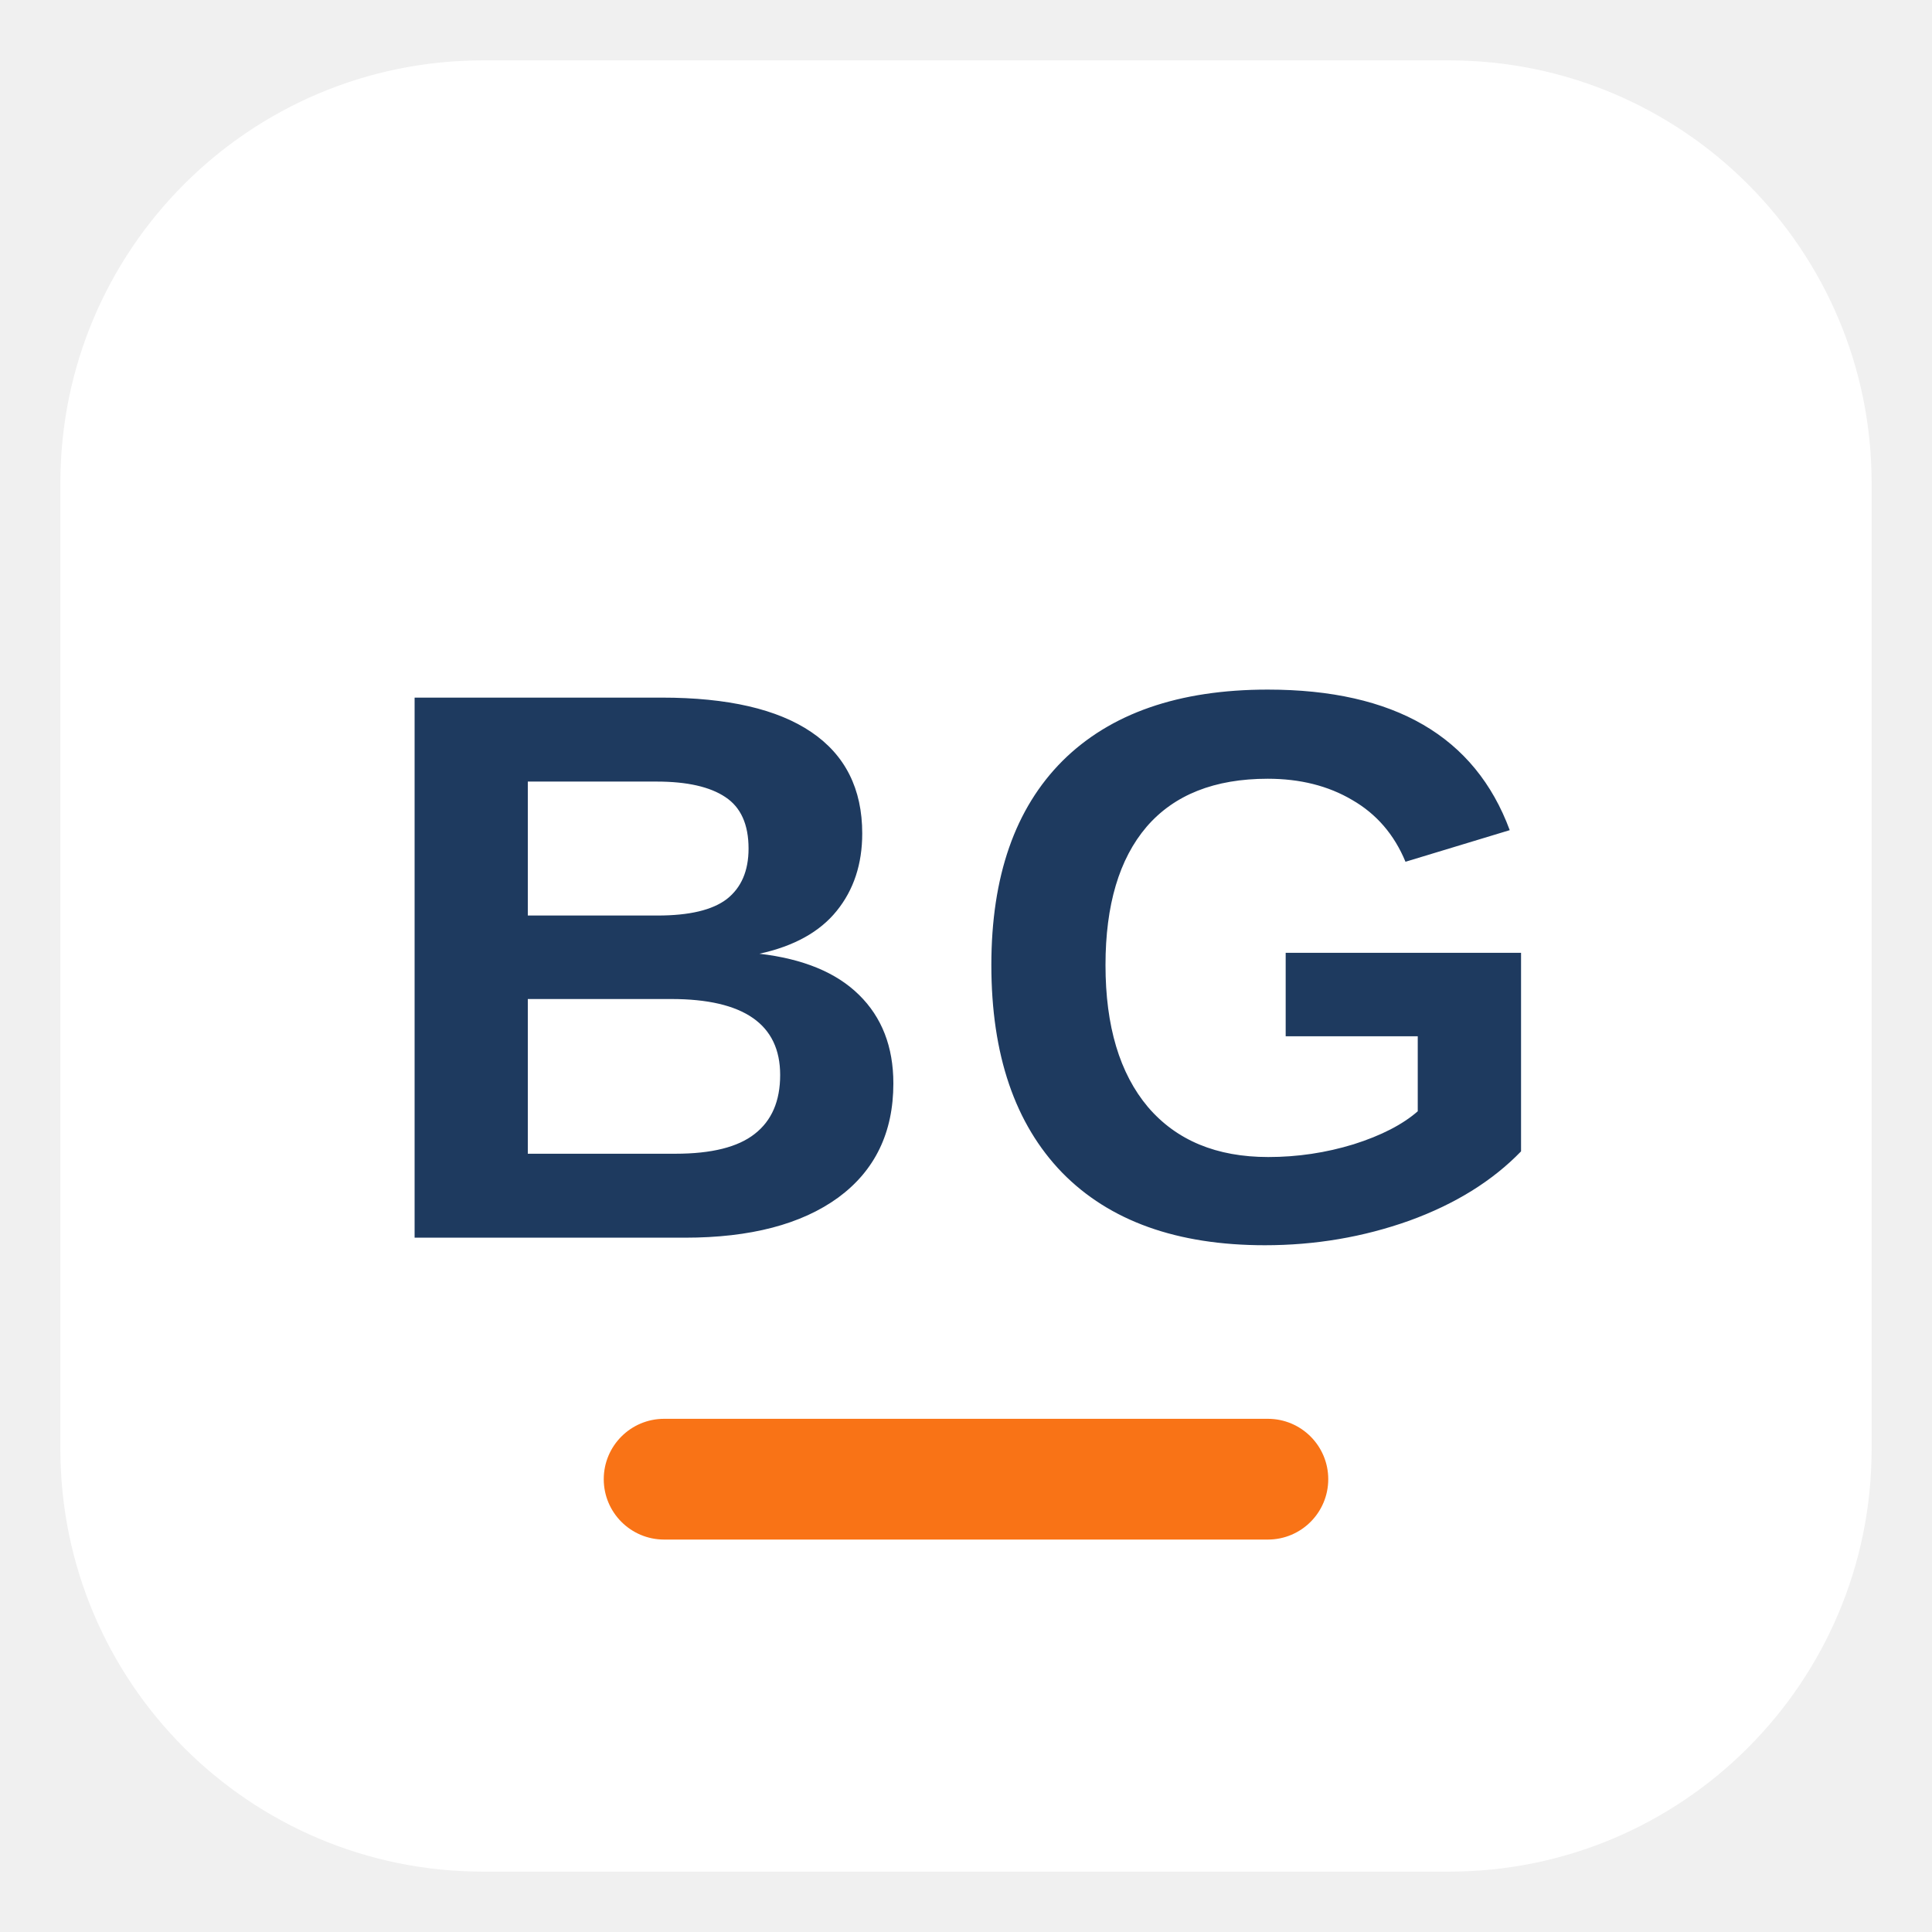
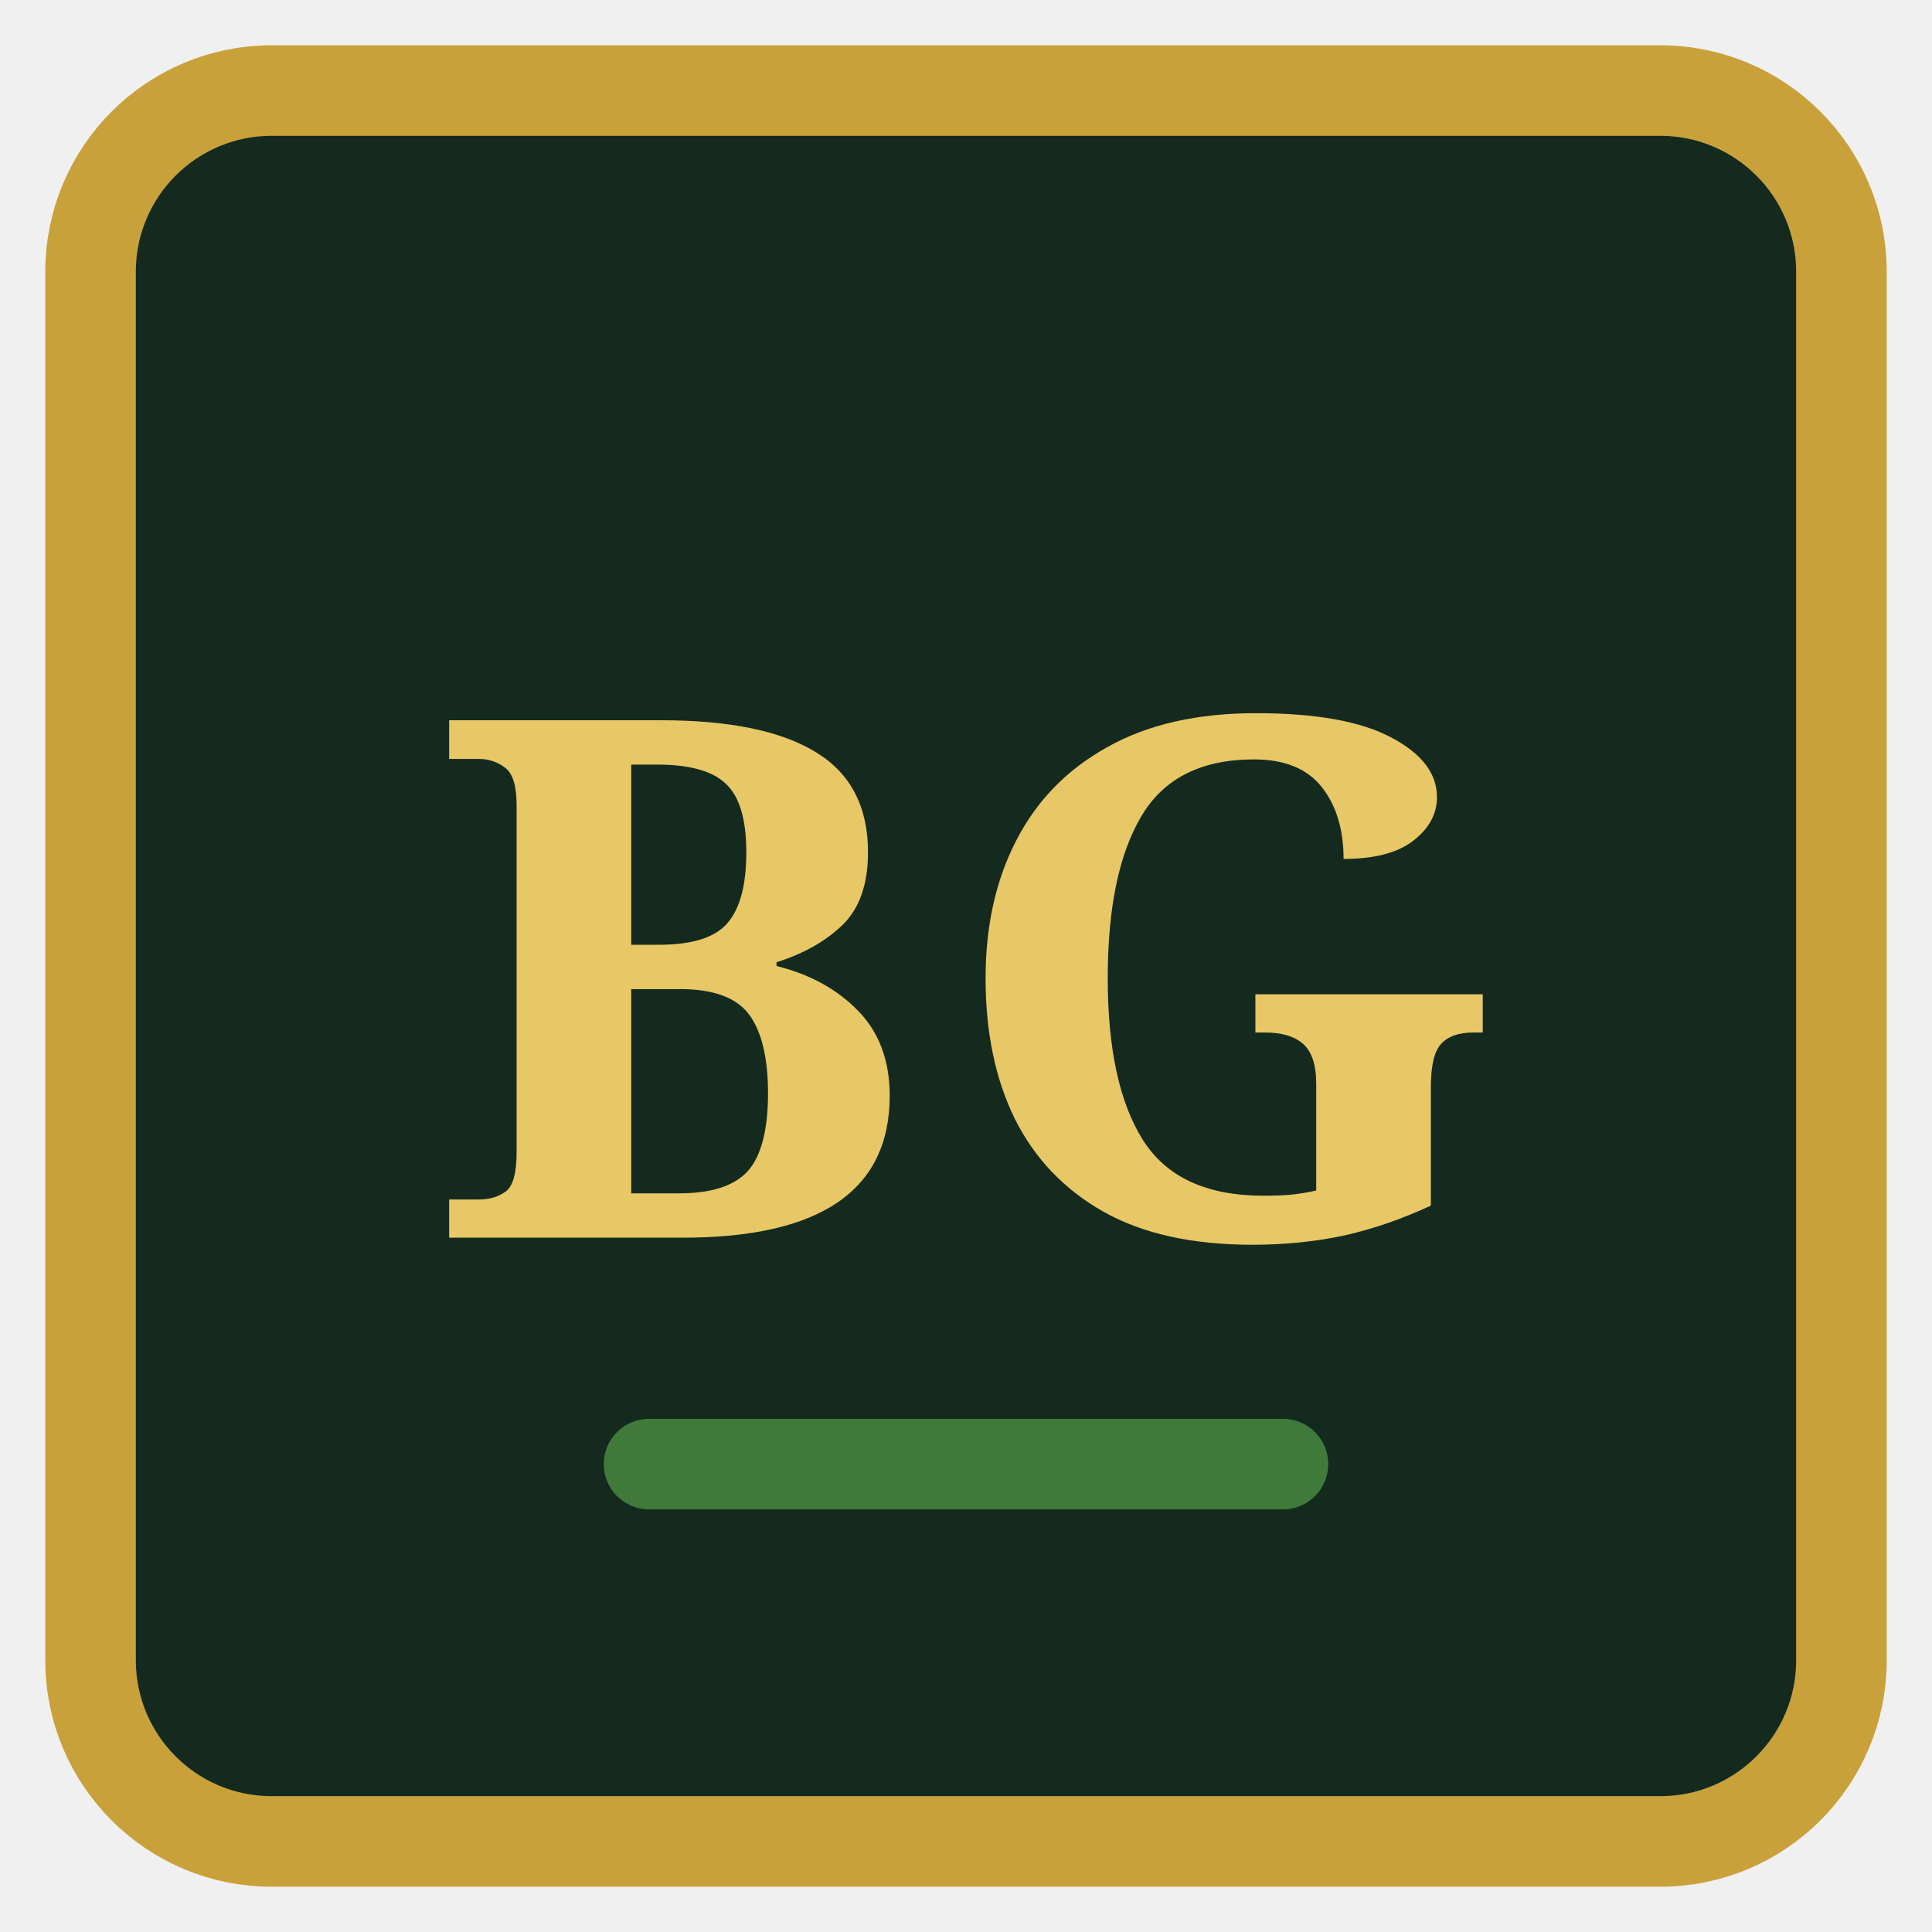
<svg xmlns="http://www.w3.org/2000/svg" viewBox="0 0 64 64" role="img" aria-label="Logo BG">
-   <rect x="2" y="2" width="60" height="60" rx="14" fill="#FFFFFF" />
-   <text x="32" y="41" text-anchor="middle" font-family="Poppins, Arial, sans-serif" font-size="26" font-weight="700" fill="#1E3A5F" letter-spacing="1">BG</text>
-   <rect x="20" y="47" width="24" height="4" rx="2" fill="#F97316" />
+   <rect x="3" y="3" width="58" height="58" rx="6" fill="#142A1F" stroke="#C9A13B" stroke-width="3" />
+   <text x="32" y="41" text-anchor="middle" font-family="Cinzel, Georgia, serif" font-size="24" font-weight="700" fill="#E8C766" letter-spacing="1">BG</text>
+   <rect x="20" y="47" width="24" height="3" rx="1.5" fill="#3F7A3A" />
</svg>
